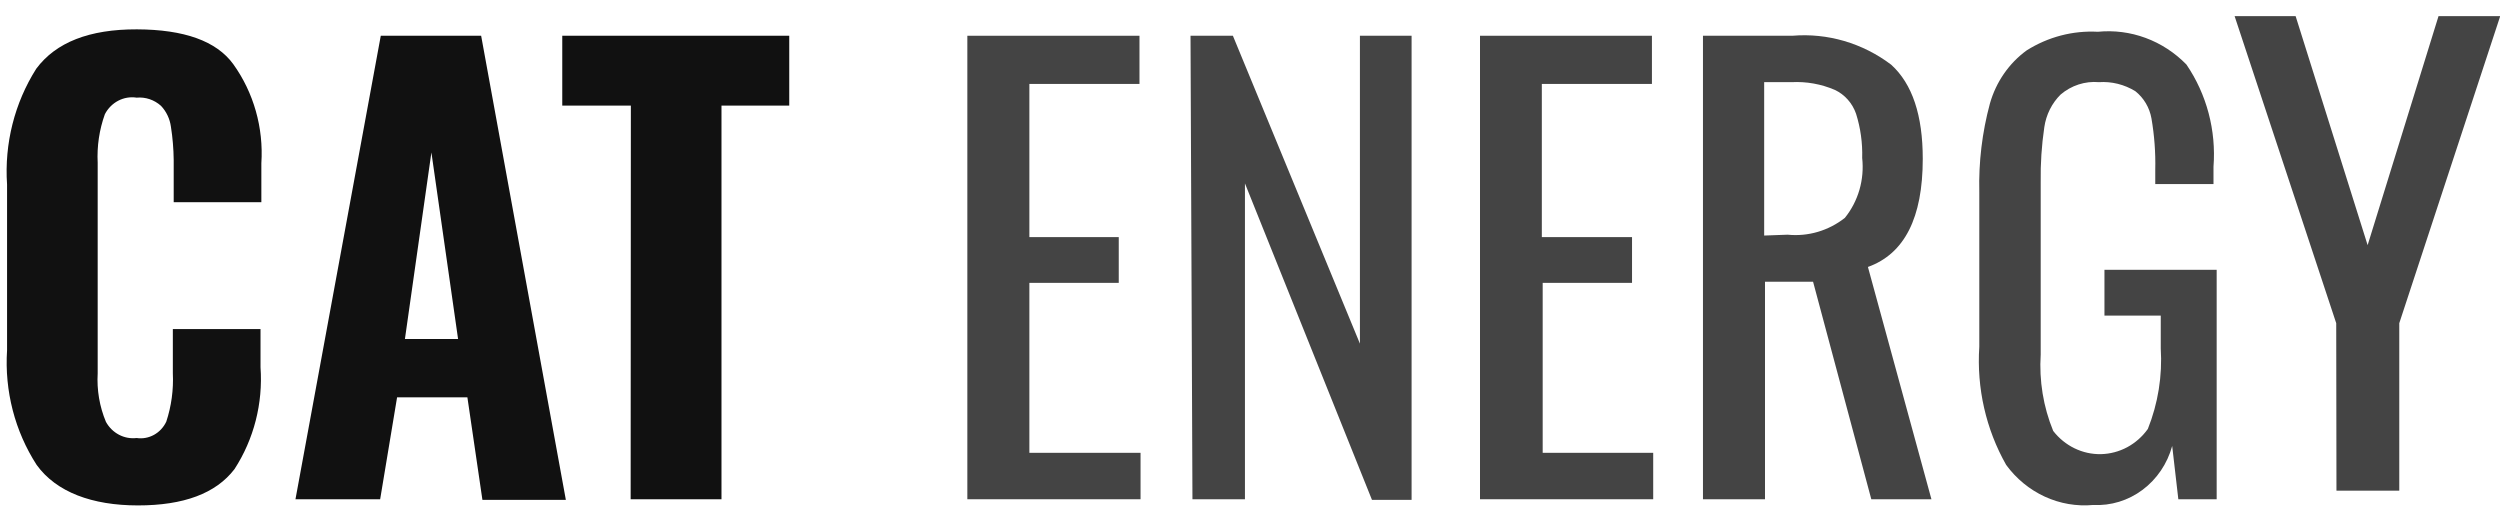
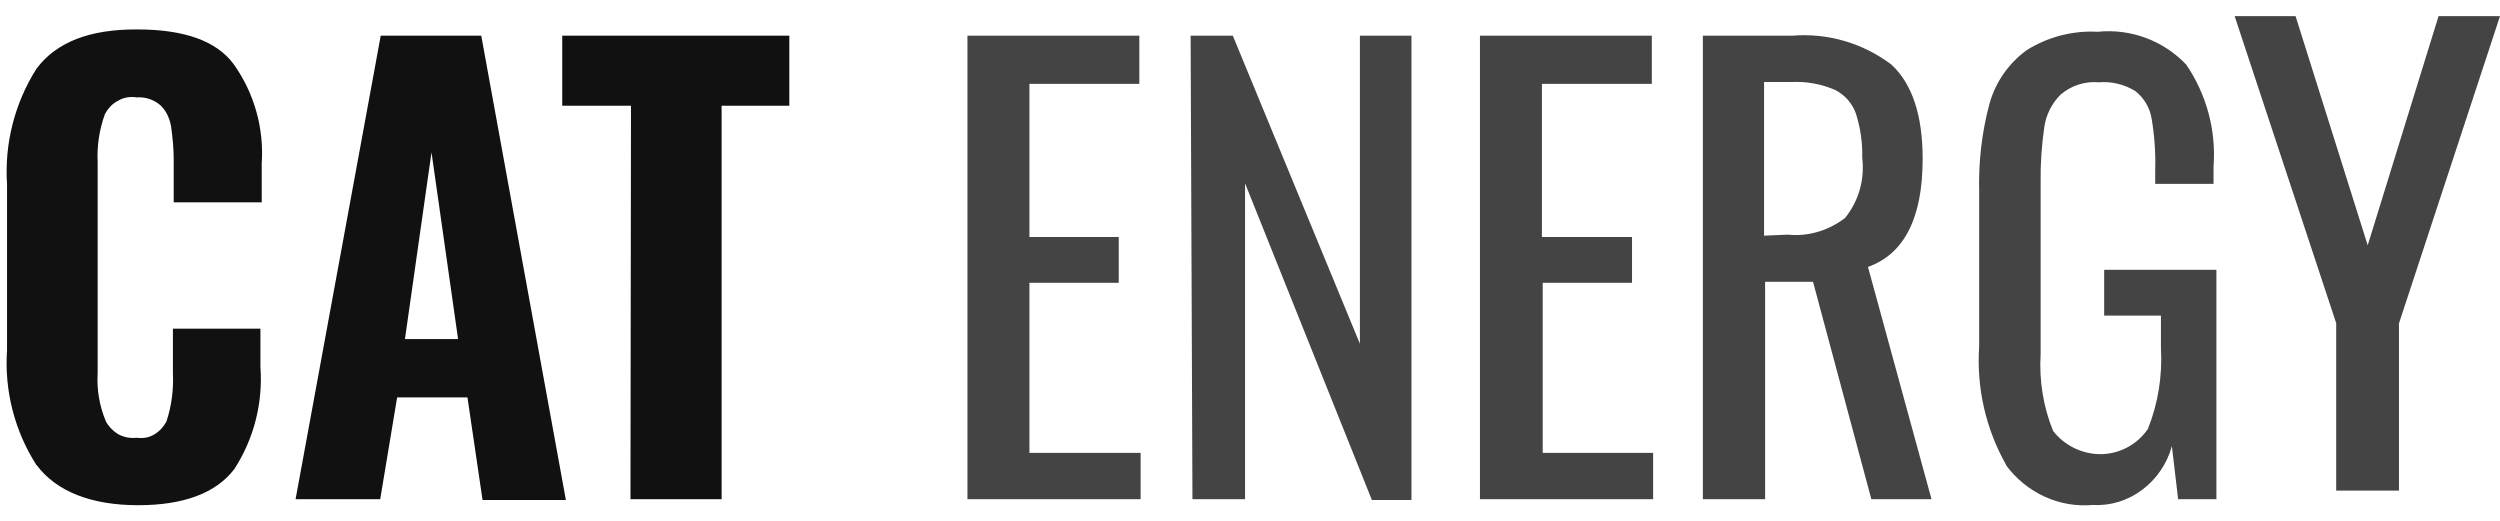
- <svg xmlns="http://www.w3.org/2000/svg" width="96" height="20" viewBox="0 0 96 20" fill="none">
-   <path d="M89.711 12.411L85.809 0.62H88.152L90.917 9.414L93.639 0.62H96.008L92.132 12.411V18.841H89.72L89.711 12.411Z" fill="#444444" />
-   <path d="M1.409 17.855C0.572 16.56 0.171 15.01 0.271 13.45V7.085C0.165 5.514 0.56 3.951 1.393 2.638C2.146 1.625 3.434 1.121 5.255 1.127C7.076 1.133 8.31 1.577 8.955 2.46C9.741 3.553 10.125 4.906 10.036 6.27V7.764H6.67V6.143C6.665 5.716 6.63 5.291 6.564 4.87C6.523 4.565 6.389 4.282 6.182 4.064C6.054 3.949 5.905 3.862 5.745 3.808C5.584 3.754 5.415 3.734 5.247 3.75C5.006 3.712 4.759 3.753 4.541 3.867C4.323 3.981 4.143 4.162 4.027 4.386C3.813 4.982 3.719 5.618 3.751 6.253V14.333C3.714 14.973 3.822 15.613 4.068 16.2C4.185 16.412 4.359 16.584 4.569 16.694C4.778 16.804 5.014 16.848 5.247 16.82C5.476 16.854 5.709 16.811 5.914 16.698C6.118 16.585 6.283 16.408 6.385 16.192C6.582 15.595 6.667 14.964 6.637 14.333V12.636H10.004V14.104C10.102 15.488 9.75 16.867 9.003 18.016C8.288 18.95 7.052 19.408 5.296 19.408C3.539 19.408 2.165 18.899 1.409 17.855Z" fill="#111111" />
-   <path d="M14.622 1.373H18.476L21.729 19.196H18.525L17.948 15.258H15.248L14.598 19.171H11.346L14.622 1.373ZM17.59 13.018L16.566 5.854L15.549 13.018H17.59Z" fill="#111111" />
-   <path d="M24.225 4.055H21.591V1.373H30.307V4.055H27.705V19.171H24.217L24.225 4.055Z" fill="#111111" />
-   <path d="M37.146 1.373H43.756V3.223H39.528V9.105H42.96V10.862H39.528V17.388H43.797V19.171H37.146V1.373Z" fill="#444444" />
-   <path d="M45.716 1.373H47.343L52.221 13.196V1.373H54.205V19.196H52.684L47.806 7.043V19.171H45.79L45.716 1.373Z" fill="#444444" />
-   <path d="M56.832 1.373H63.434V3.223H59.206V9.105H62.67V10.862H59.239V17.388H63.483V19.171H56.832V1.373Z" fill="#444444" />
-   <path d="M65.394 1.373H68.825C70.177 1.26 71.524 1.654 72.622 2.485C73.435 3.223 73.834 4.429 73.834 6.1C73.834 8.364 73.132 9.747 71.728 10.251L74.167 19.171H71.858L69.622 10.819H67.776V19.171H65.394V1.373ZM68.646 9.012C69.43 9.091 70.213 8.861 70.842 8.367C71.097 8.051 71.288 7.684 71.403 7.288C71.517 6.893 71.553 6.477 71.508 6.067C71.525 5.491 71.445 4.916 71.273 4.369C71.203 4.167 71.095 3.982 70.955 3.825C70.815 3.667 70.647 3.541 70.46 3.453C69.932 3.226 69.362 3.125 68.793 3.155H67.744V9.045L68.646 9.012Z" fill="#444444" />
-   <path d="M77.038 17.855C76.261 16.486 75.9 14.902 76.005 13.315V7.374C75.977 6.227 76.114 5.083 76.412 3.979C76.647 3.149 77.146 2.427 77.827 1.933C78.649 1.416 79.6 1.168 80.558 1.22C81.178 1.159 81.804 1.239 82.391 1.456C82.978 1.673 83.513 2.021 83.957 2.476C84.737 3.617 85.106 5.009 84.998 6.406V7.068H82.762V6.516C82.777 5.857 82.728 5.197 82.616 4.547C82.542 4.131 82.321 3.759 81.998 3.503C81.576 3.243 81.088 3.122 80.599 3.155C80.068 3.108 79.54 3.279 79.127 3.631C78.79 3.965 78.57 4.407 78.501 4.887C78.398 5.586 78.352 6.293 78.363 7V13.611C78.299 14.616 78.463 15.623 78.843 16.548C79.064 16.833 79.344 17.061 79.662 17.215C79.98 17.37 80.327 17.446 80.678 17.439C81.029 17.431 81.373 17.34 81.685 17.173C81.997 17.005 82.268 16.765 82.477 16.472C82.869 15.493 83.039 14.433 82.973 13.374V12.118H80.811V10.361H85.12V19.171H83.648L83.412 17.125C83.226 17.805 82.825 18.398 82.274 18.81C81.724 19.221 81.056 19.426 80.38 19.391C79.744 19.45 79.104 19.34 78.52 19.071C77.936 18.802 77.426 18.384 77.038 17.855V17.855Z" fill="#444444" />
+ <svg xmlns="http://www.w3.org/2000/svg" width="96" height="20" fill="none">
+   <path d="M89.71 12.41 85.81.62h2.34l2.77 8.8 2.72-8.8H96l-3.88 11.8v6.42h-2.41v-6.43Z" fill="#444" />
+   <path d="M1.4 17.86a7.27 7.27 0 0 1-1.13-4.41V7.08A7.39 7.39 0 0 1 1.4 2.64c.76-1.02 2.04-1.52 3.87-1.51 1.82 0 3.05.45 3.7 1.33a5.88 5.88 0 0 1 1.08 3.81v1.5H6.67V6.13c0-.42-.04-.85-.1-1.27-.05-.3-.18-.59-.39-.8a1.25 1.25 0 0 0-.93-.32c-.24-.04-.5 0-.7.12-.23.11-.4.3-.52.52-.22.6-.31 1.23-.28 1.86v8.08c-.04.64.07 1.28.32 1.87.12.21.29.38.5.5.2.1.44.15.68.12.23.03.46 0 .66-.12.2-.11.37-.3.48-.5.2-.6.28-1.24.25-1.87v-1.7H10v1.47a6.36 6.36 0 0 1-1 3.92c-.71.93-1.95 1.39-3.7 1.39-1.76 0-3.13-.51-3.9-1.55ZM14.62 1.37h3.86l3.25 17.83h-3.2l-.58-3.94h-2.7l-.65 3.91h-3.25l3.27-17.8Zm2.97 11.65-1.02-7.17-1.02 7.17h2.04ZM24.23 4.06h-2.64V1.37h8.72v2.69h-2.6v15.11h-3.5l.02-15.11Z" fill="#111" />
+   <path d="M37.15 1.37h6.6v1.85h-4.22V9.1h3.43v1.76h-3.43v6.53h4.27v1.78h-6.65V1.37ZM45.72 1.37h1.62l4.88 11.83V1.37h1.98V19.2h-1.52L47.81 7.04v12.13h-2.02l-.07-17.8ZM56.83 1.37h6.6v1.85h-4.22V9.1h3.46v1.76h-3.43v6.53h4.24v1.78h-6.65V1.37ZM65.4 1.37h3.43c1.35-.11 2.7.28 3.8 1.11.8.74 1.2 1.95 1.2 3.62 0 2.26-.7 3.65-2.1 4.15l2.44 8.92h-2.31l-2.24-8.35h-1.84v8.35h-2.39V1.37Zm3.25 7.64c.78.08 1.56-.15 2.2-.64a3.07 3.07 0 0 0 .66-2.3 5.17 5.17 0 0 0-.24-1.7 1.62 1.62 0 0 0-.81-.92 3.73 3.73 0 0 0-1.67-.3h-1.05v5.9l.9-.04ZM77.04 17.86A8.13 8.13 0 0 1 76 13.3V7.37c-.03-1.14.1-2.29.4-3.4a3.8 3.8 0 0 1 1.42-2.04 4.65 4.65 0 0 1 2.73-.71 4.11 4.11 0 0 1 3.4 1.26A6.13 6.13 0 0 1 85 6.4v.66h-2.24v-.55c.02-.66-.03-1.32-.14-1.97A1.7 1.7 0 0 0 82 3.5c-.42-.26-.91-.38-1.4-.34a2 2 0 0 0-1.47.47 2.2 2.2 0 0 0-.63 1.26c-.1.7-.15 1.4-.14 2.11v6.61c-.06 1 .1 2.01.48 2.94a2.32 2.32 0 0 0 1.84.89 2.22 2.22 0 0 0 1.8-.97c.39-.98.56-2.04.5-3.1v-1.25H80.8v-1.76h4.31v8.81h-1.47l-.24-2.04a3.13 3.13 0 0 1-1.14 1.68c-.55.41-1.21.62-1.89.58a3.65 3.65 0 0 1-1.86-.32 3.82 3.82 0 0 1-1.48-1.21Z" fill="#444" />
</svg>
